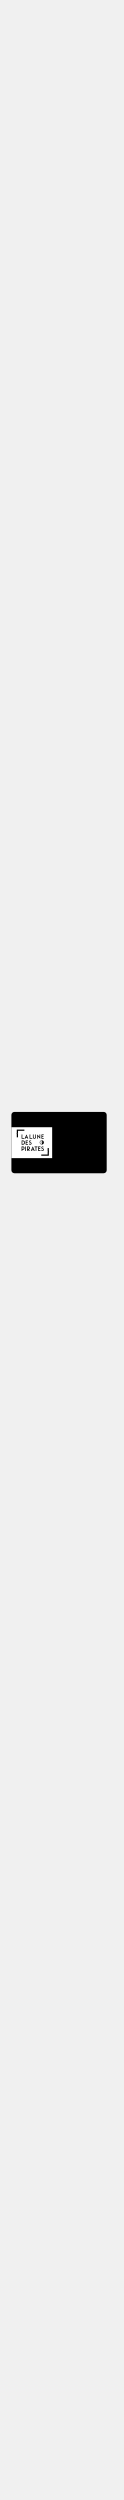
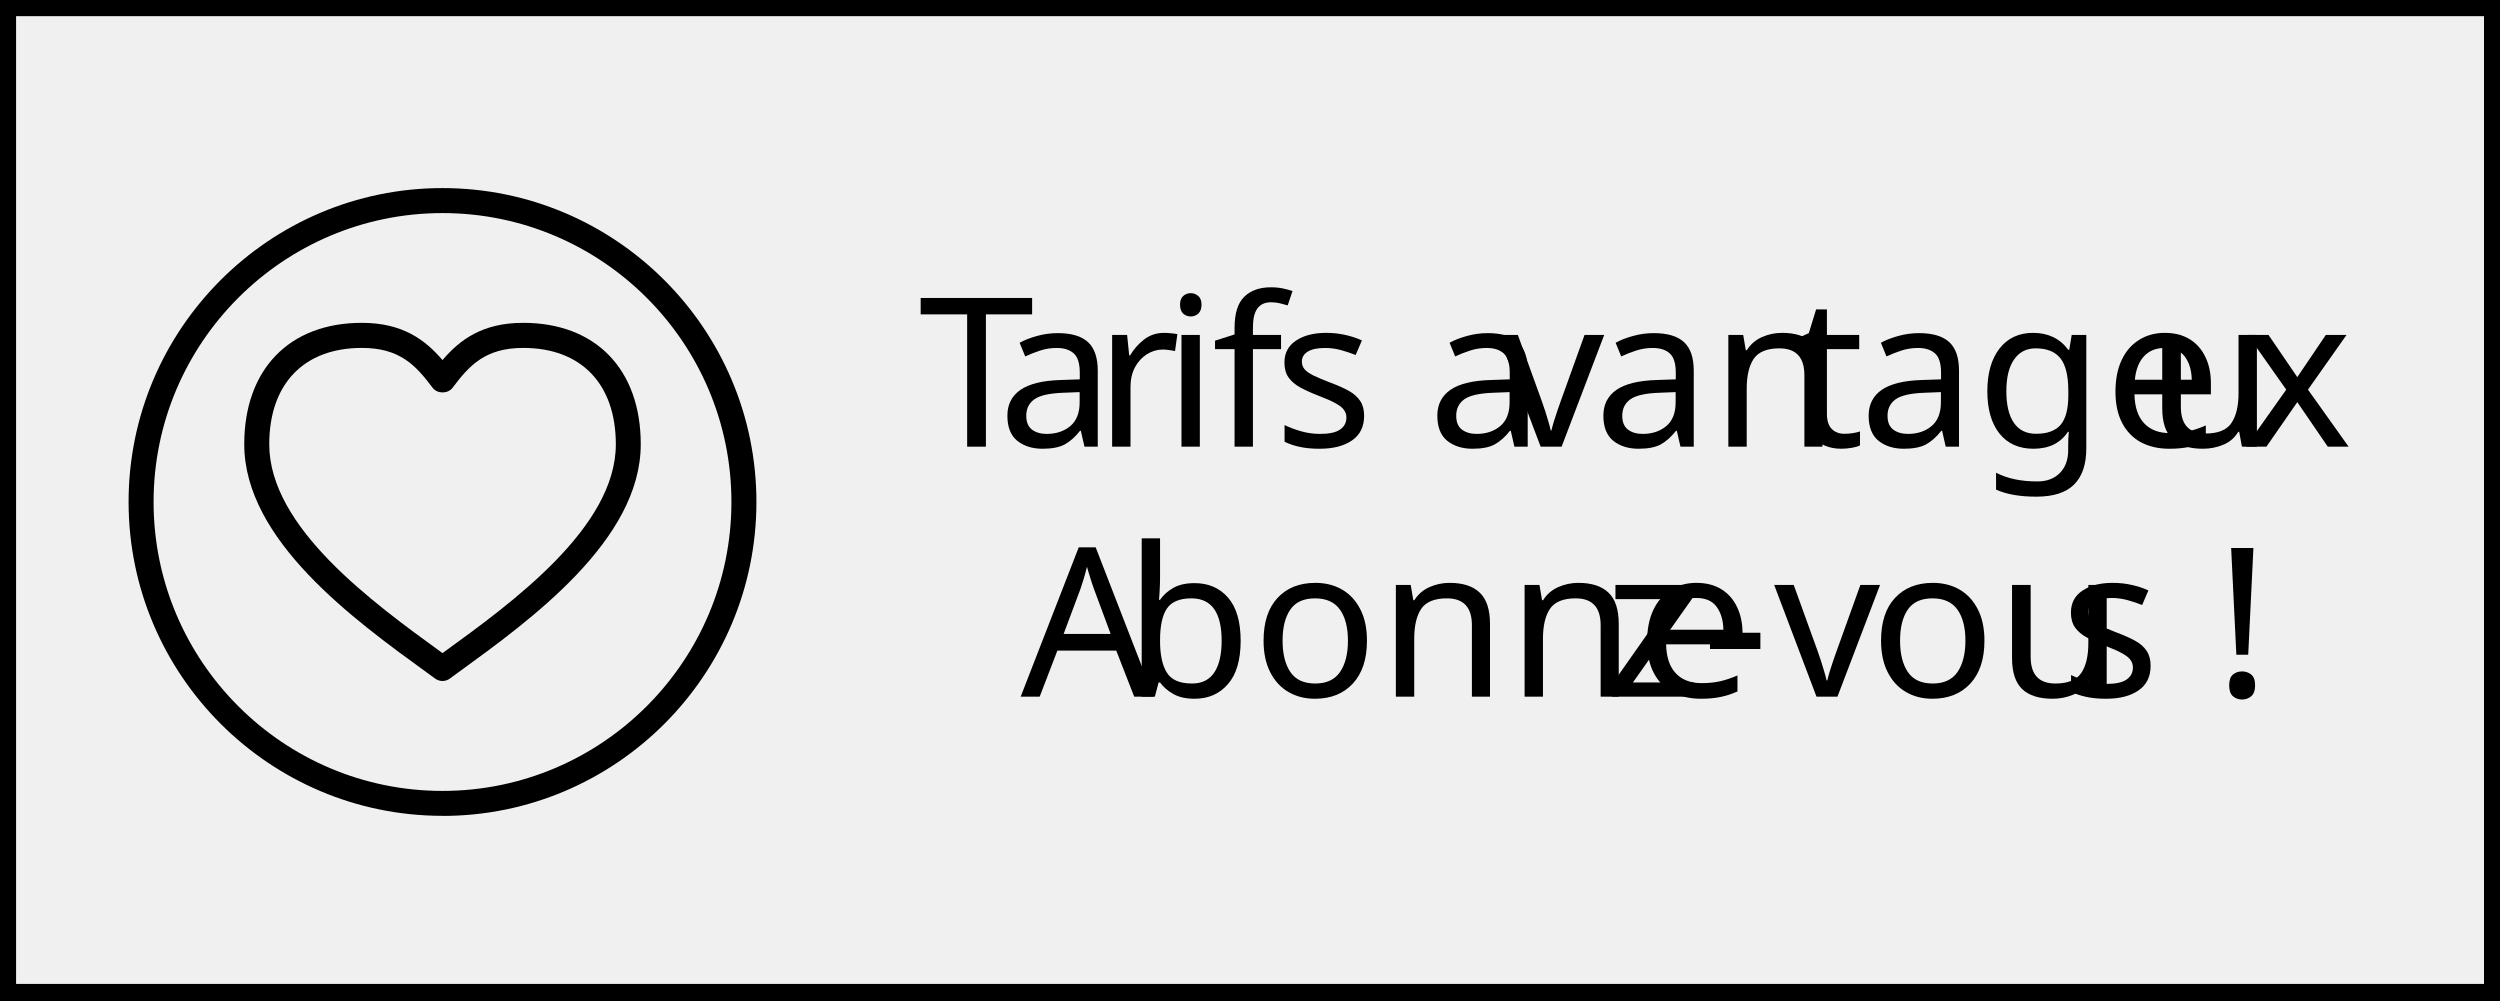
- <svg xmlns="http://www.w3.org/2000/svg" viewBox="0 0 494 9969.69">
-   <path d="m57.45 4678.75c-6.6 0-12-5.4-12-12v-220.56c0-6.6 5.4-12 12-12h356c6.6 0 12 5.4 12 12v220.56c0 6.6-5.4 12-12 12" />
-   <path d="m45.27 4495.23h162.72v123.26h-162.72z" fill="#fff" />
-   <path d="m166.75 4547.47c-4.62 0-8.38 3.8-8.38 8.46s3.76 8.46 8.38 8.46 8.38-3.8 8.38-8.46-3.76-8.46-8.38-8.46m5.1 7.62-.72.73-.72-.73-.72.73-.72-.73.72-.73-.72-.73.72-.73.72.73.72-.73.72.73-.72.73zm-5.1 7.86c-3.83 0-6.95-3.15-6.95-7.02s3.12-7.02 6.95-7.02z" />
-   <path d="m163.61 4555.4c.51 0 .92-.42.92-.93s-.41-.93-.92-.93-.92.42-.92.93.41.93.92.93" />
-   <path d="m174.37 4526.84v-2.77h-8.85v.03h-.15v16.97h.02v.01h8.86v-2.77h-6.21v-4.88h4.96v-2.78h-4.96v-3.81z" />
-   <path d="m105.5 4524.07v.03s-.03-.03-.03-.03l-.13.37-7.11 16.67h2.93l1.14-2.8h6.39l1.14 2.8h2.93l-7.11-16.67-.13-.37zm-2.11 11.57 2.1-5.15 2.1 5.15h-4.21z" />
-   <path d="m157.63 4534.23-9.29-10.16v.04l-.01-.01v2.24l-.01 1.62.01.01v13.05h2.67v-10.1l6.97 7.7v-.01l2.33 2.5v-17.01h-2.67z" />
-   <path d="m143.37 4534.7v-10.64h-2.67v10.53.11c0 .63-.18 3.75-3.23 3.75h-.29c-3.08-.01-3.22-3.17-3.22-3.77v-.06s0-.04 0-.04v-10.53h-2.67v10.55 1.11s-.18 5.39 5.89 5.39h.32c6.07 0 5.88-5.39 5.88-5.39v-1.02z" />
-   <path d="m88.97 4533.49-.59-.89.59-.99v-7.56h-2.7v7.56l-.6.99.6.89v7.62h.45 10.25v-2.67h-8z" />
-   <path d="m120.72 4533.49-.59-.89.59-.99v-7.56h-2.7v7.56l-.6.99.6.89v7.62h.45 10.25v-2.67h-8z" />
-   <path d="m91.05 4548.06h-4.65v7.48l-.6.98.6.89v7.54h4.89s8.14.08 8.14-8.55-8.38-8.34-8.38-8.34m0 14.32h-1.92v-4.96l-.6-.89.6-.98v-4.83h1.84s5.63.74 5.63 5.71-5.55 5.95-5.55 5.95" />
-   <path d="m121.74 4555.14c-1.46-.62-3.32-1.29-3.32-2.64s.71-1.88 1.82-2.01 2.88 1.07 2.88 1.07l1.46-1.97s-1.06-1.39-4.08-1.52c-3.01-.14-4.43 2.23-4.65 4.2s.71 2.6 2.04 3.71c1.33 1.12 5.41 2.19 5.36 4.03-.04 1.83-1.28 2.37-2.84 2.37s-3.86-2.06-3.86-2.06l-1.86 1.88c1.06 1.07 3.1 2.77 5.76 2.77s5.5-1.79 5.5-4.92-2.75-4.29-4.21-4.92" />
-   <path d="m102.6 4548.03h-.15v16.97h.02v.01h8.85v-2.77h-6.2v-4.85h5.03v-2.81h-5.03v-3.81h6.33v-2.76h-8.85z" />
-   <path d="m100.51 4579.81-.63 1.04.63.95v7.86h2.86v-7.86l-.63-.95.63-1.04v-7.81h-2.86z" />
-   <path d="m130.72 4571.43v.03s-.03-.03-.03-.03l-.14.4-7.61 17.82h3.13l1.13-2.76h7.02l1.13 2.76h3.13l-7.61-17.83-.14-.4zm-2.37 12.64 2.36-5.77 2.36 5.77h-4.71z" />
-   <path d="m92 4572.05-1.04-.03s-.12 0-.12 0h-.14s0 0 0 0h-4.54v.02h-.03v17.62h2.86v-4.69h1.79s1.21 0 1.21 0 5.77.2 5.77-6.29v-.34c0-6.5-5.77-6.29-5.77-6.29m2.91 6.62c0 3.2-3.19 3.43-3.95 3.45s-1.96 0-1.96 0v-7.24h1.96c.91.04 3.97.4 3.97 3.49v.31z" />
-   <path d="m113.82 4572.02-1.28-.02s-4.65 0-4.65 0v.03h-.01v17.62h2.86v-5.23l4.39 5.24 4.02.02-4.48-5.38c1.62-.29 4.88-1.45 4.88-6v-.32c0-6.04-5.74-5.97-5.74-5.97m2.89 6.28c0 2.97-3.19 3.25-3.96 3.27s-2.01 0-2.01 0v-6.7h1.8s4.18-.23 4.18 3.15v.29z" />
-   <path d="m170.91 4579.39c-1.48-.65-3.37-1.35-3.37-2.75s.72-1.96 1.84-2.1 2.92 1.12 2.92 1.12l1.48-2.05s-1.08-1.45-4.13-1.59-4.49 2.33-4.71 4.39c-.22 2.05.72 2.71 2.06 3.88 1.35 1.17 5.48 2.29 5.43 4.2-.05 1.92-1.3 2.47-2.87 2.47s-3.9-2.15-3.9-2.15l-1.88 1.96c1.08 1.12 3.14 2.89 5.83 2.89s5.57-1.87 5.57-5.13-2.78-4.48-4.26-5.13" />
-   <path d="m152.22 4571.95h-.16v17.72h.03v.01h9.24v-2.89h-6.47v-5.06h5.4v-2.94h-5.4v-3.97h6.61v-2.89h-9.25z" />
-   <path d="m144.98 4571.99h-2.86v.01h-4.25v2.86h4.25v4.94l-.63 1.03.63.92v7.88h2.86v-7.88l-.63-.92.63-1.03v-4.94h4.37v-2.86h-4.37z" />
-   <path d="m71.76 4518.52-1.07 1.61 1.07 1.78v13.59h-4.87v-13.59l-1.07-1.78 1.07-1.61v-13.71h.81 29.45v4.81h-25.39z" />
-   <path d="m189.92 4595.21 1.07-1.62-1.07-1.78v-13.59h4.86v13.59l1.07 1.78-1.07 1.62v13.7h-.81-29.44v-4.81h25.39z" />
+ <svg xmlns="http://www.w3.org/2000/svg" id="Calque_1" data-name="Calque 1" viewBox="0 0 300 120">
+   <defs>
+     <style>
+       .cls-1 {
+         fill: none;
+         stroke: #000;
+         stroke-miterlimit: 10;
+         stroke-width: 3px;
+       }
+ 
+       .cls-2 {
+         letter-spacing: -.02em;
+       }
+ 
+       .cls-3 {
+         letter-spacing: -.04em;
+       }
+ 
+       .cls-4 {
+         letter-spacing: -.07em;
+       }
+ 
+       .cls-5 {
+         letter-spacing: 0em;
+       }
+ 
+       .cls-6 {
+         letter-spacing: 0em;
+       }
+ 
+       .cls-7 {
+         letter-spacing: 0em;
+       }
+ 
+       .cls-8 {
+         letter-spacing: -.02em;
+       }
+ 
+       .cls-9 {
+         letter-spacing: -.02em;
+       }
+ 
+       .cls-10 {
+         letter-spacing: -.01em;
+       }
+ 
+       .cls-11 {
+         stroke-width: 0px;
+       }
+ 
+       .cls-12 {
+         font-family: Akshar-Regular, Akshar;
+         font-size: 25px;
+       }
+     </style>
+   </defs>
+   <text class="cls-12" transform="translate(110.23 53.6)">
+     <tspan class="cls-4" x="0" y="0">T</tspan>
+     <tspan class="cls-5" x="9.5" y="0">a</tspan>
+     <tspan class="cls-7" x="21.1" y="0">r</tspan>
+     <tspan x="29.42" y="0">i</tspan>
+     <tspan class="cls-3" x="35.2" y="0">f</tspan>
+     <tspan x="42.62" y="0">s a</tspan>
+     <tspan class="cls-9" x="69.57" y="0">v</tspan>
+     <tspan class="cls-6" x="81.02" y="0">an</tspan>
+     <tspan class="cls-2" x="104.5" y="0">t</tspan>
+     <tspan class="cls-5" x="112.85" y="0">age</tspan>
+     <tspan class="cls-10" x="147.27" y="0">u</tspan>
+     <tspan x="158.82" y="0">x</tspan>
+     <tspan x="12.25" y="30">A</tspan>
+     <tspan class="cls-5" x="24.65" y="30">bonne</tspan>
+     <tspan x="82.22" y="30">z-</tspan>
+     <tspan class="cls-8" x="102.67" y="30">v</tspan>
+     <tspan class="cls-5" x="114.12" y="30">ou</tspan>
+     <tspan x="137" y="30">s !</tspan>
+   </text>
+   <rect class="cls-1" x=".43" y=".44" width="299.15" height="119.13" />
+   <path class="cls-11" d="m53.1,97.9c-20.77,0-37.67-16.9-37.67-37.67S32.33,22.57,53.1,22.57s37.67,16.9,37.67,37.67-16.9,37.67-37.67,37.67Zm0-72.33c-19.11,0-34.67,15.55-34.67,34.67s15.55,34.67,34.67,34.67,34.67-15.55,34.67-34.67-15.55-34.67-34.67-34.67Z" />
+   <path class="cls-11" d="m53.1,81.72c-.31,0-.62-.1-.88-.29l-1.02-.74c-8.72-6.32-21.89-15.88-21.89-27.38,0-8.99,5.41-14.57,14.11-14.57,4.9,0,7.6,2.04,9.68,4.47,2.08-2.43,4.77-4.47,9.68-4.47,8.71,0,14.11,5.58,14.11,14.57,0,11.5-13.18,21.06-21.9,27.38l-1.01.74c-.26.19-.57.29-.88.29Zm-9.68-39.97c-6.96,0-11.11,4.32-11.11,11.57,0,9.97,12.43,18.99,20.65,24.95l.14.1.14-.1c8.23-5.96,20.66-14.98,20.66-24.95,0-7.24-4.15-11.57-11.11-11.57-4.53,0-6.45,2.07-8.48,4.78-.57.75-1.83.75-2.4,0-2.03-2.71-3.95-4.78-8.48-4.78Z" />
</svg>
